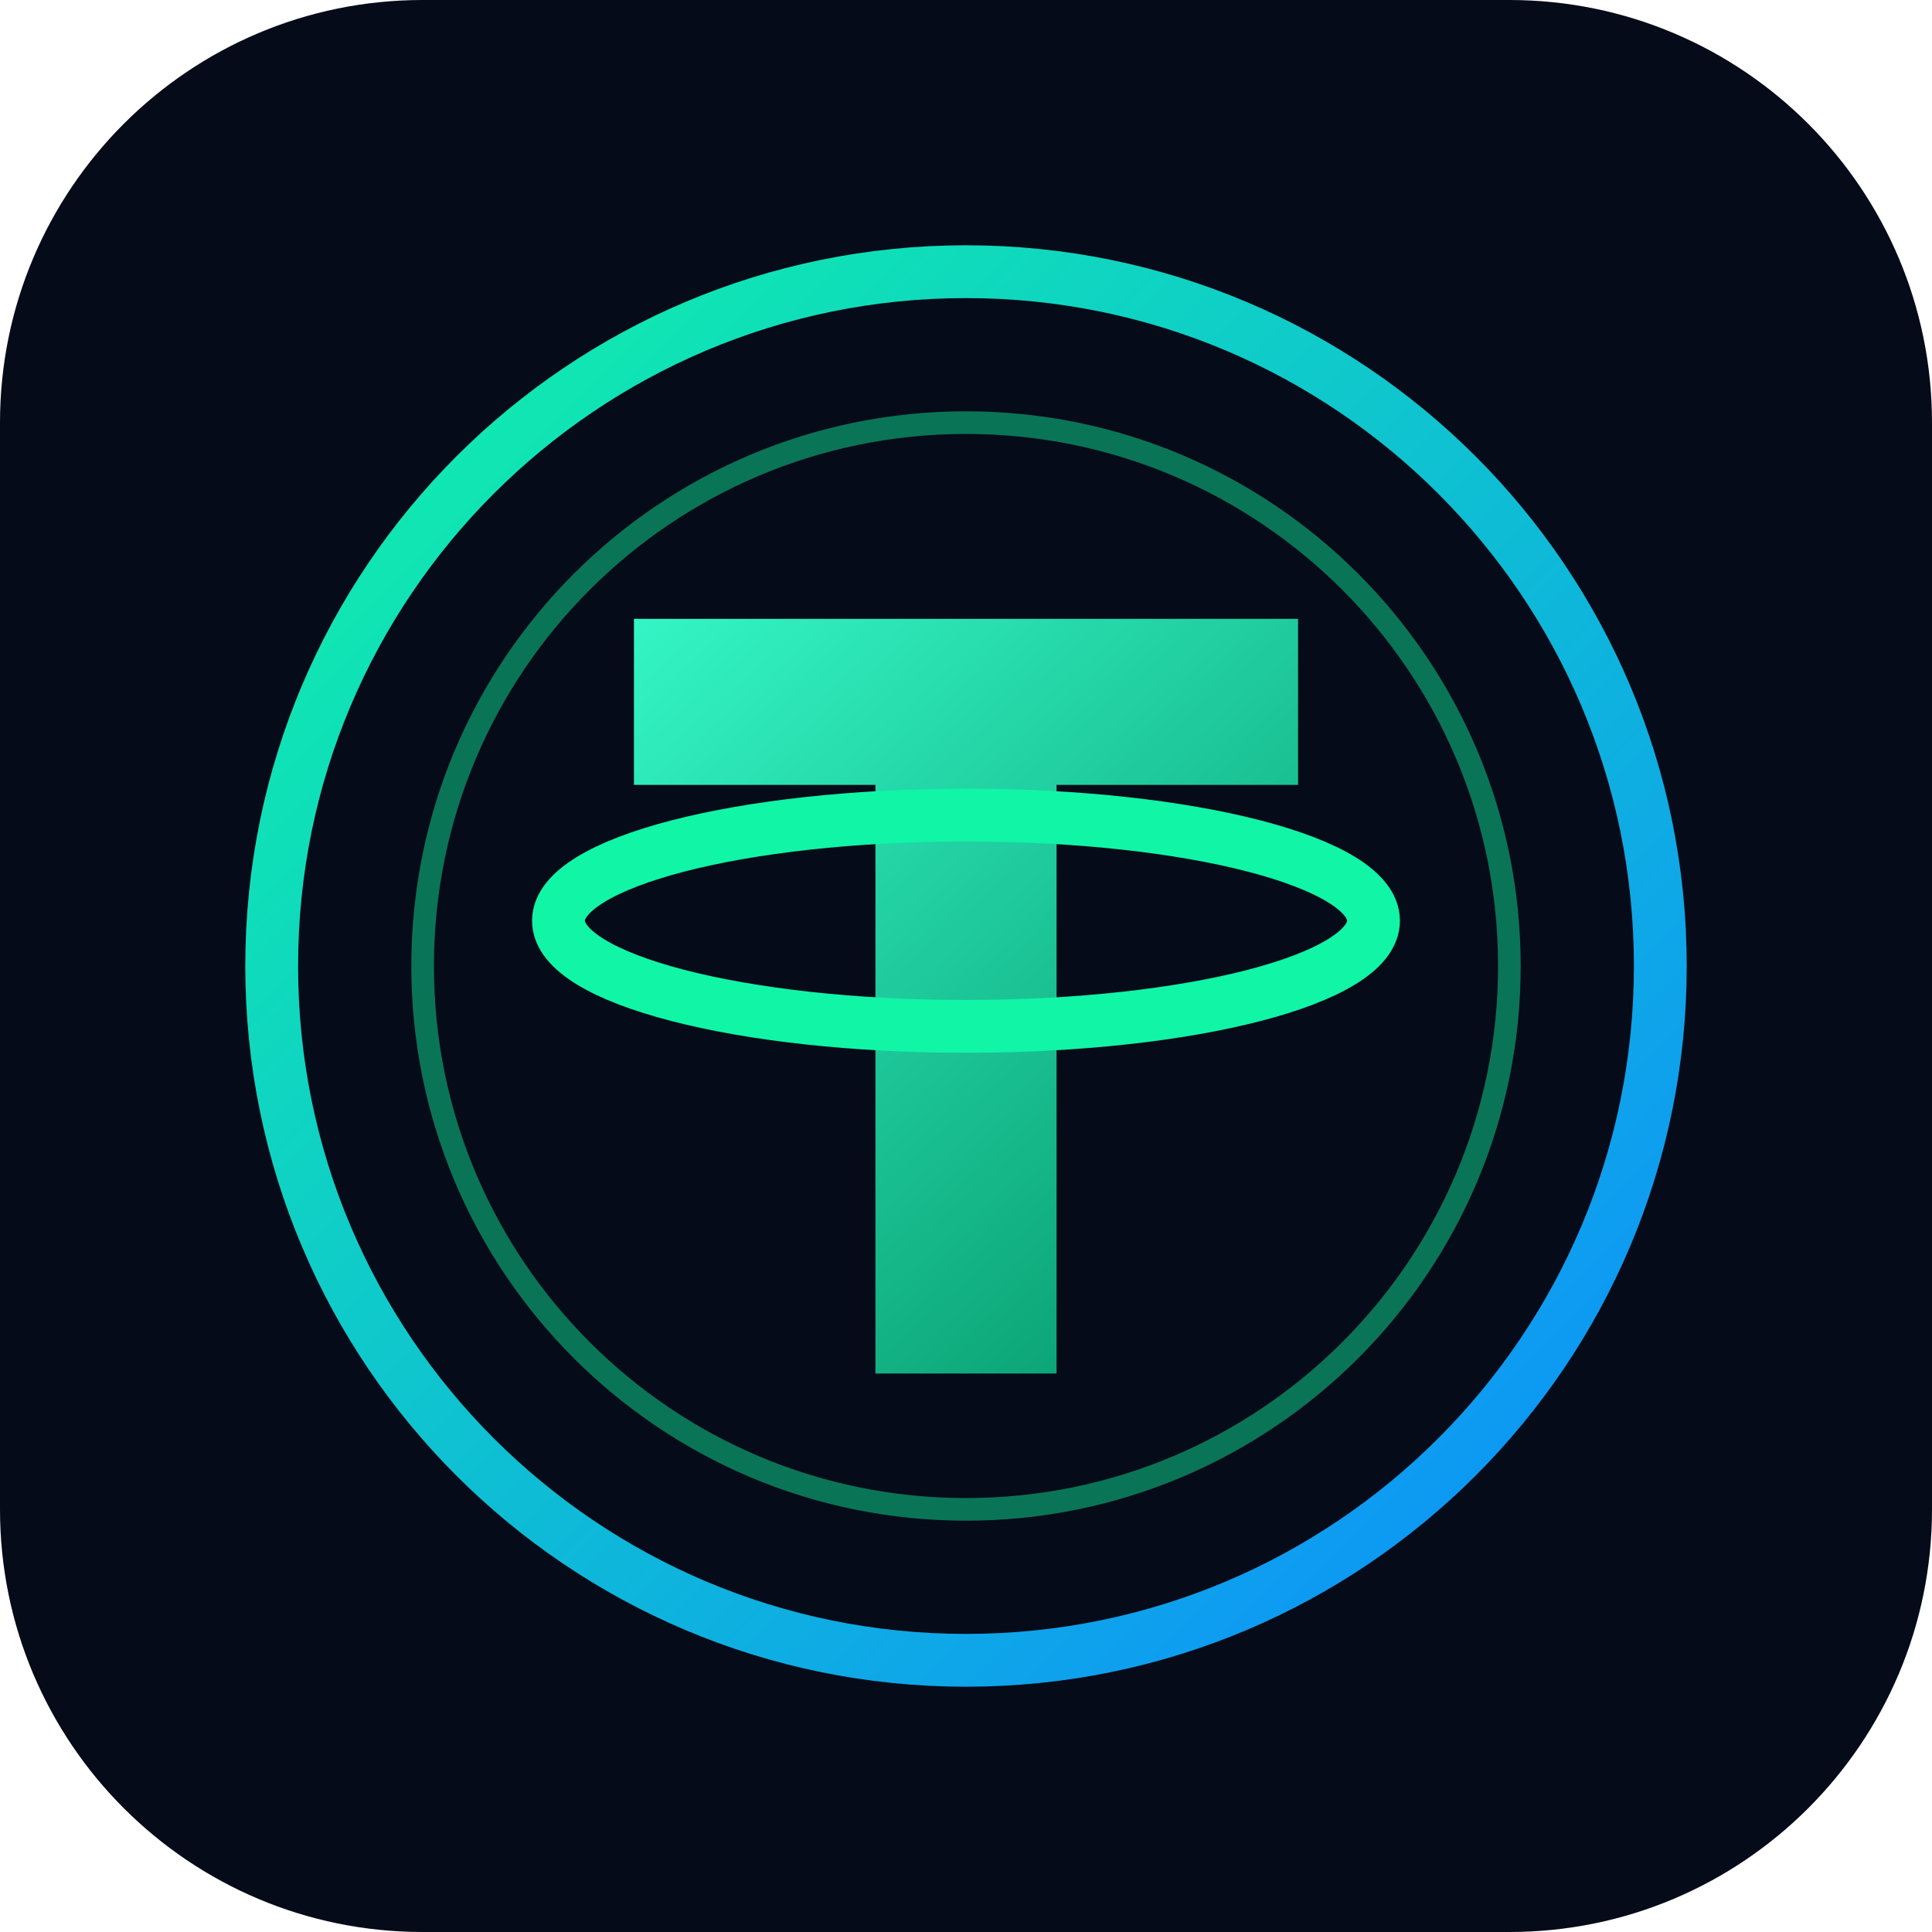
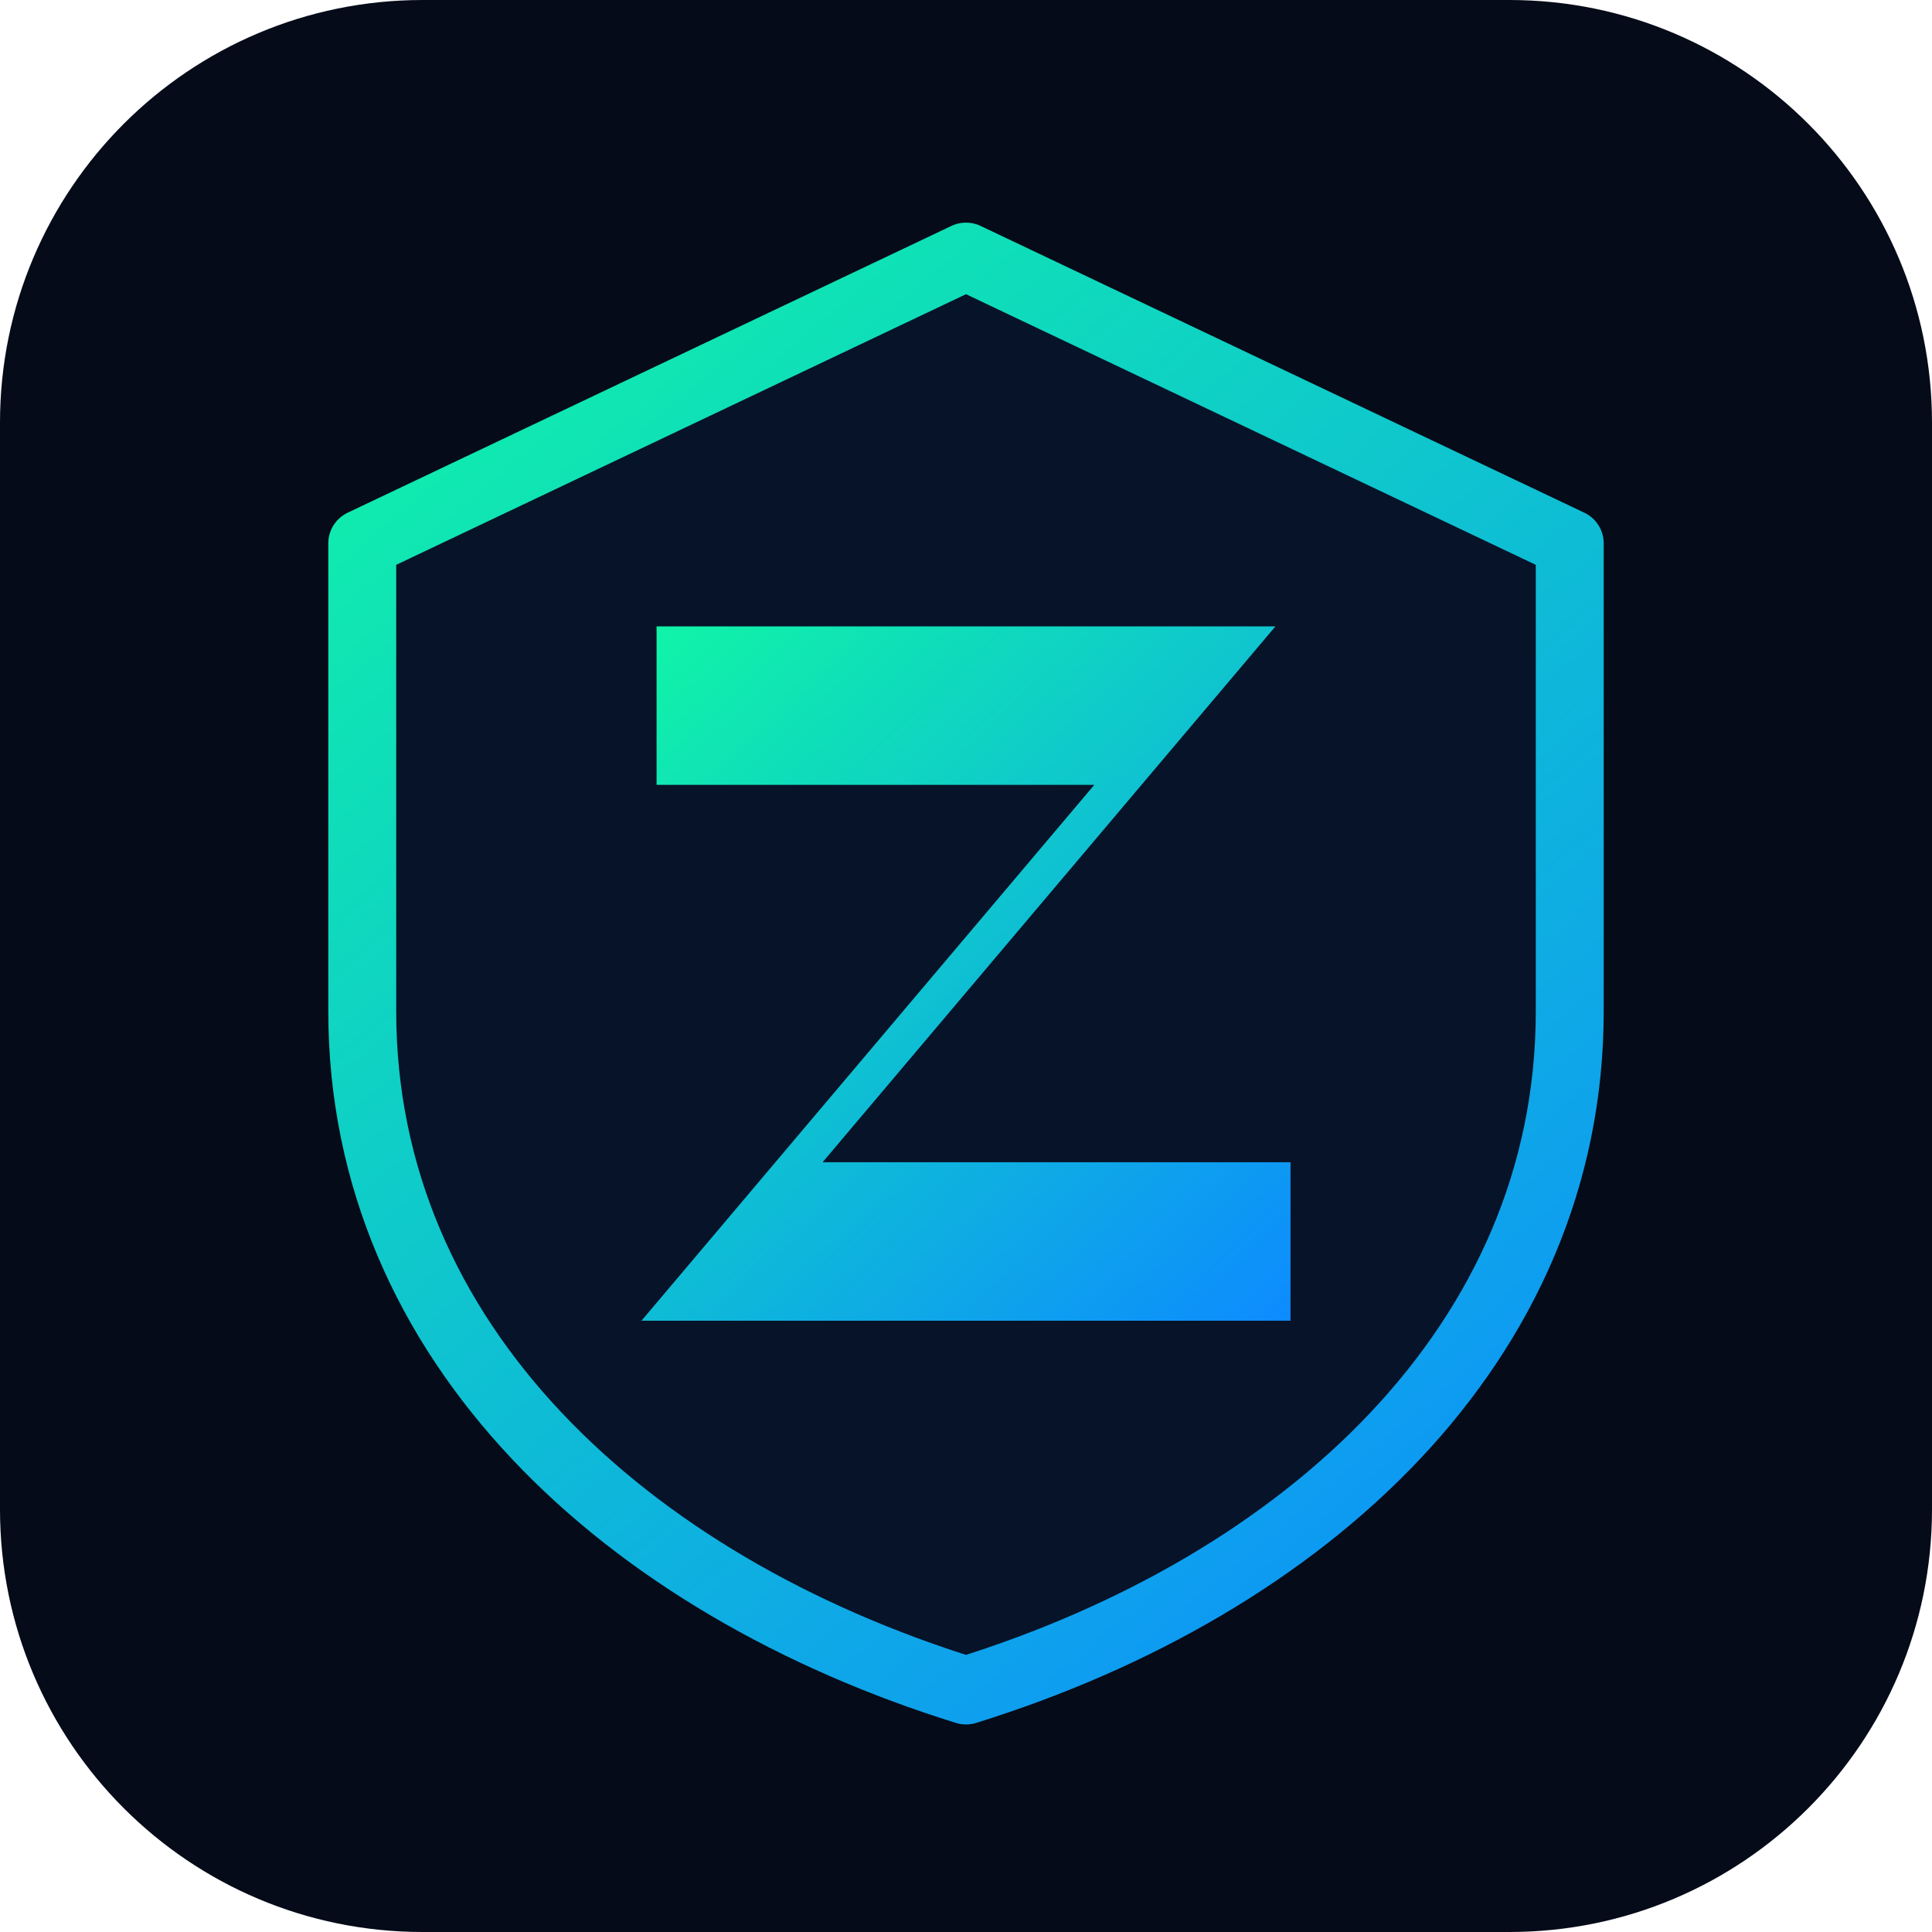
<svg xmlns="http://www.w3.org/2000/svg" viewBox="0 0 512 512" fill="none">
  <rect width="512" height="512" rx="112" fill="#050B18" />
-   <circle cx="256" cy="256" r="184" stroke="url(#halo)" stroke-width="14" />
-   <circle cx="256" cy="256" r="144" stroke="#10F5A6" stroke-opacity="0.45" stroke-width="6" />
-   <path d="M168 164H344V208H280V364H232V208H168V164Z" fill="url(#tgrad)" />
-   <ellipse cx="256" cy="244" rx="108" ry="28" stroke="#10F5A6" stroke-width="14" />
+   <path d="M256 68L416 144V268C416 356 346 420 256 448C166 420 96 356 96 268V144L256 68Z" stroke="url(#zpShield)" stroke-width="18" stroke-linejoin="round" fill="#071329" />
+   <path d="M174 166H338L218 308H342V350H170L290 208H174V166Z" fill="url(#zpGrad)" />
  <defs>
-     <linearGradient id="halo" x1="72" y1="72" x2="440" y2="440" gradientUnits="userSpaceOnUse">
+     <linearGradient id="zpShield" x1="96" y1="68" x2="416" y2="448" gradientUnits="userSpaceOnUse">
      <stop stop-color="#10F5A6" />
      <stop offset="1" stop-color="#0D8BFF" />
    </linearGradient>
-     <linearGradient id="tgrad" x1="168" y1="164" x2="344" y2="364" gradientUnits="userSpaceOnUse">
-       <stop stop-color="#34F5C5" />
-       <stop offset="1" stop-color="#059669" />
+     <linearGradient id="zpGrad" x1="170" y1="166" x2="342" y2="350" gradientUnits="userSpaceOnUse">
+       <stop stop-color="#10F5A6" />
+       <stop offset="1" stop-color="#0D8BFF" />
    </linearGradient>
  </defs>
</svg>
